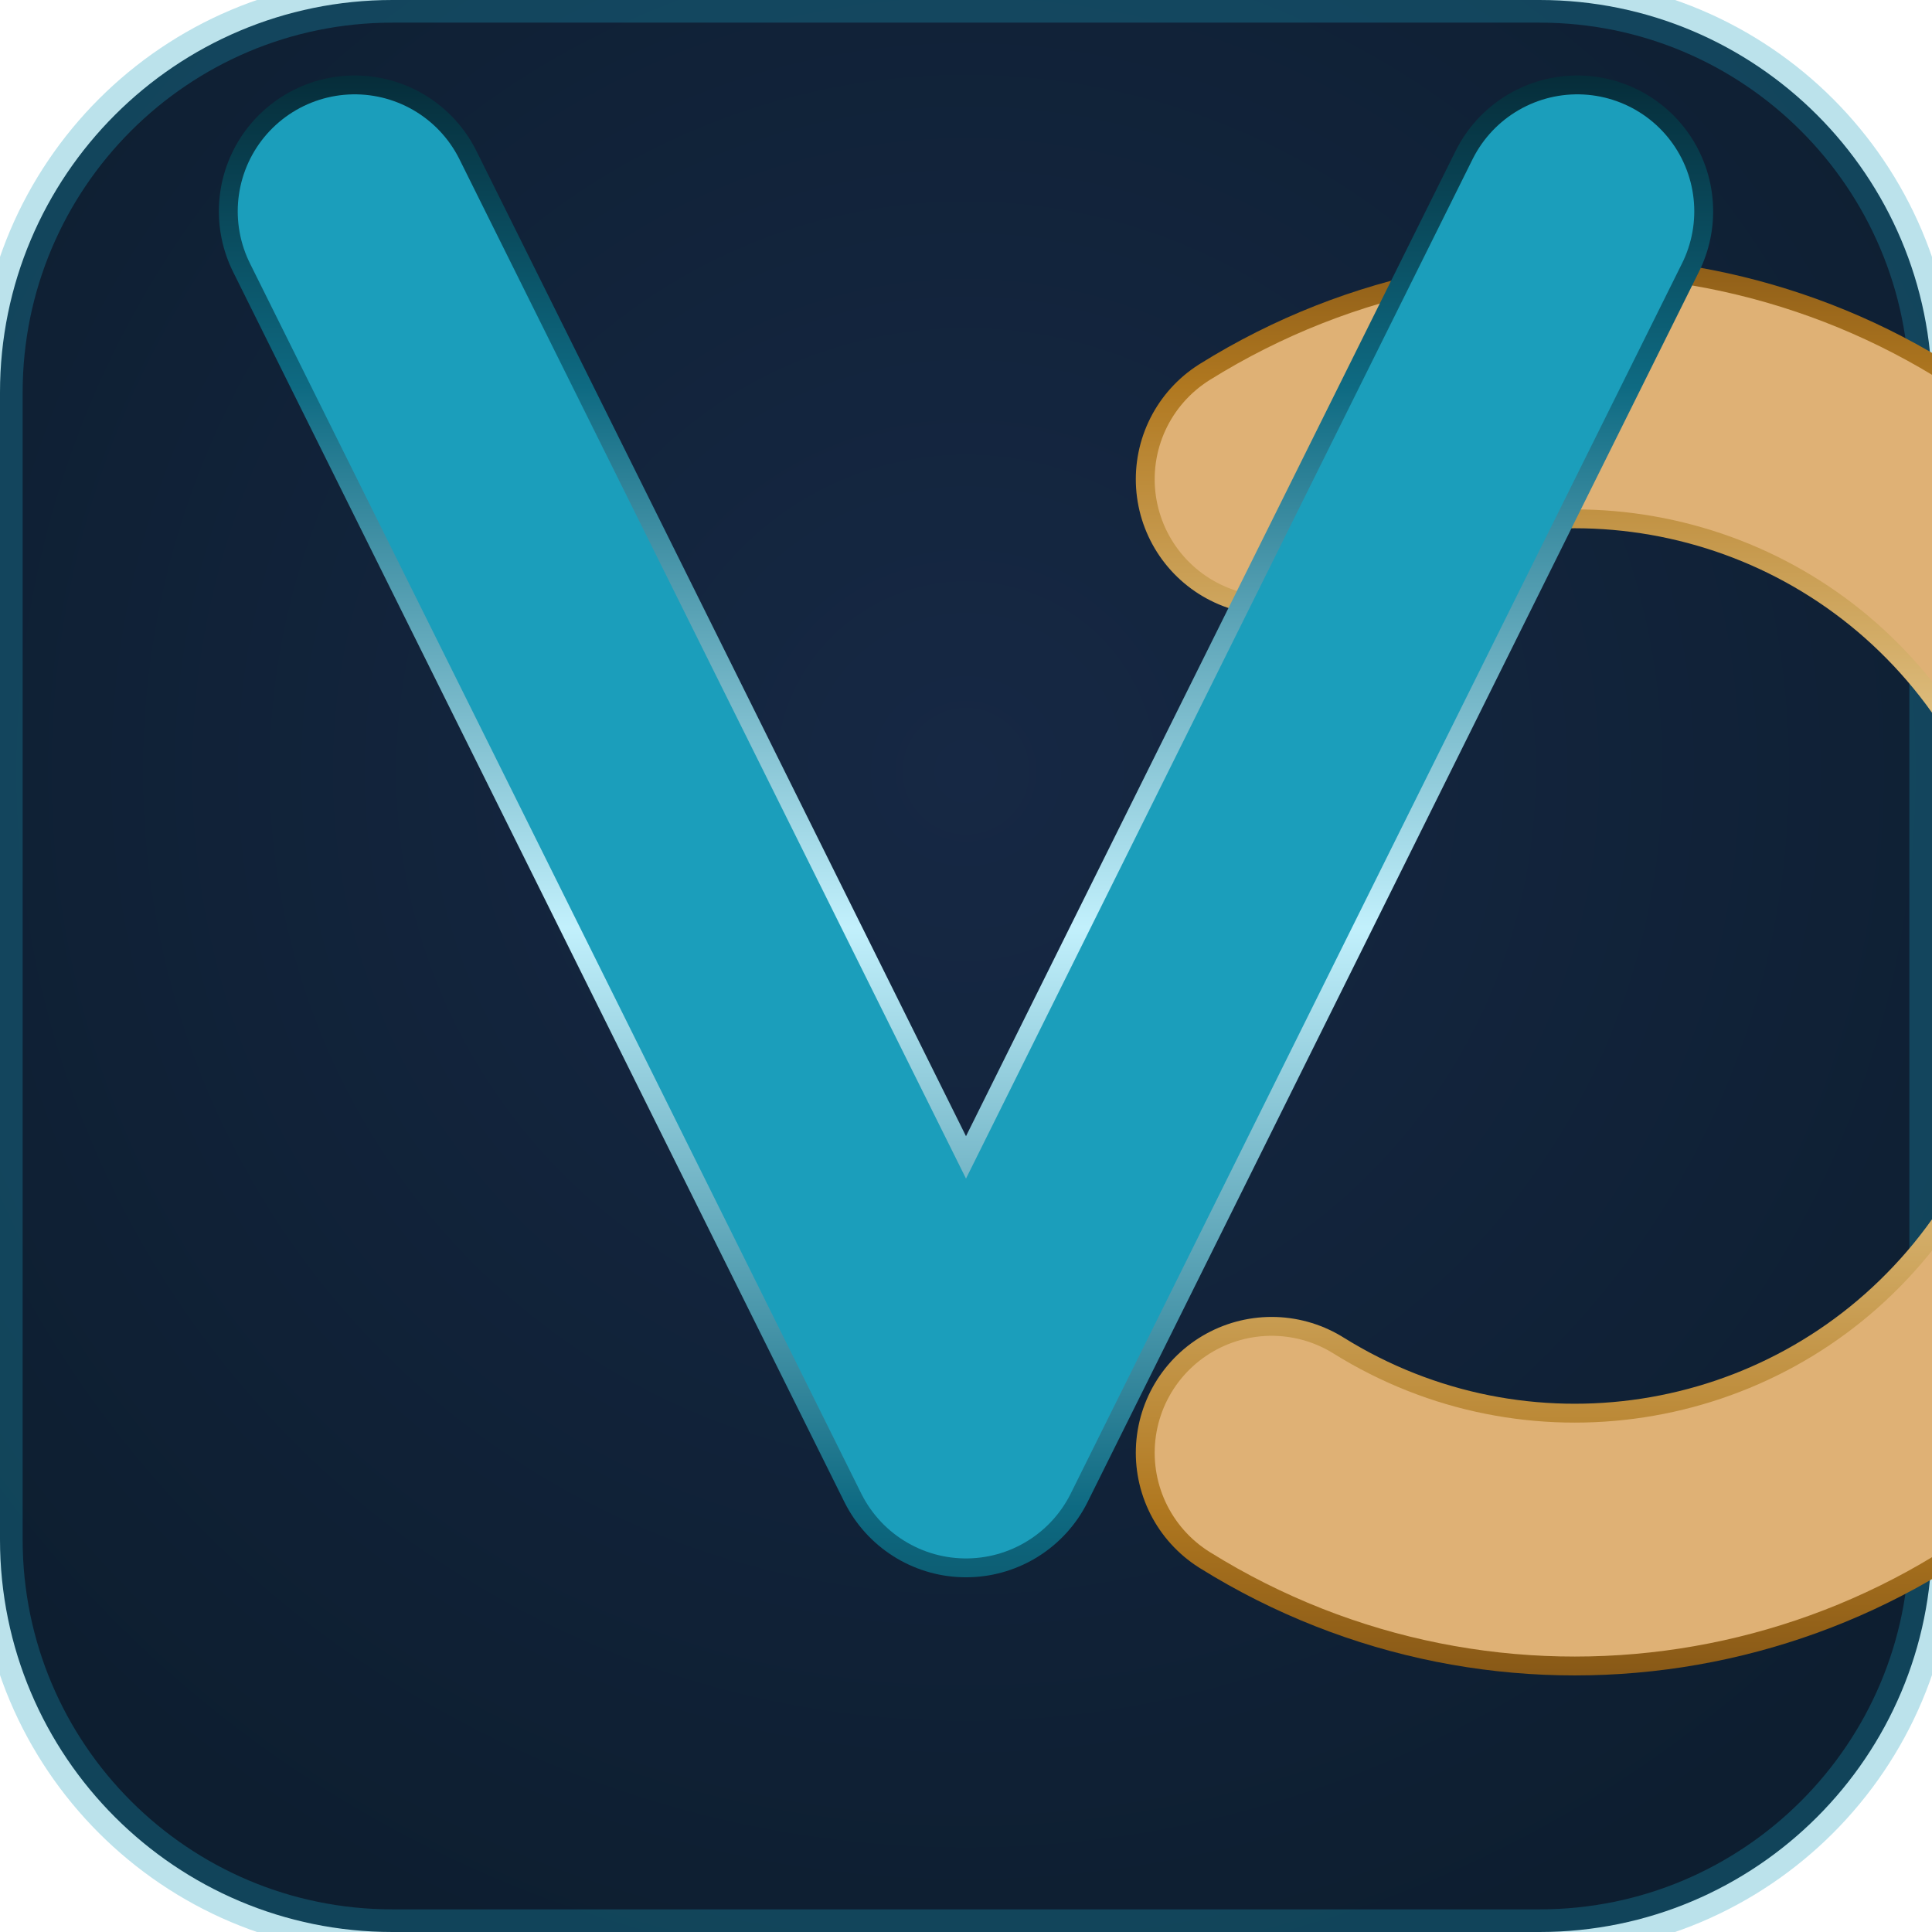
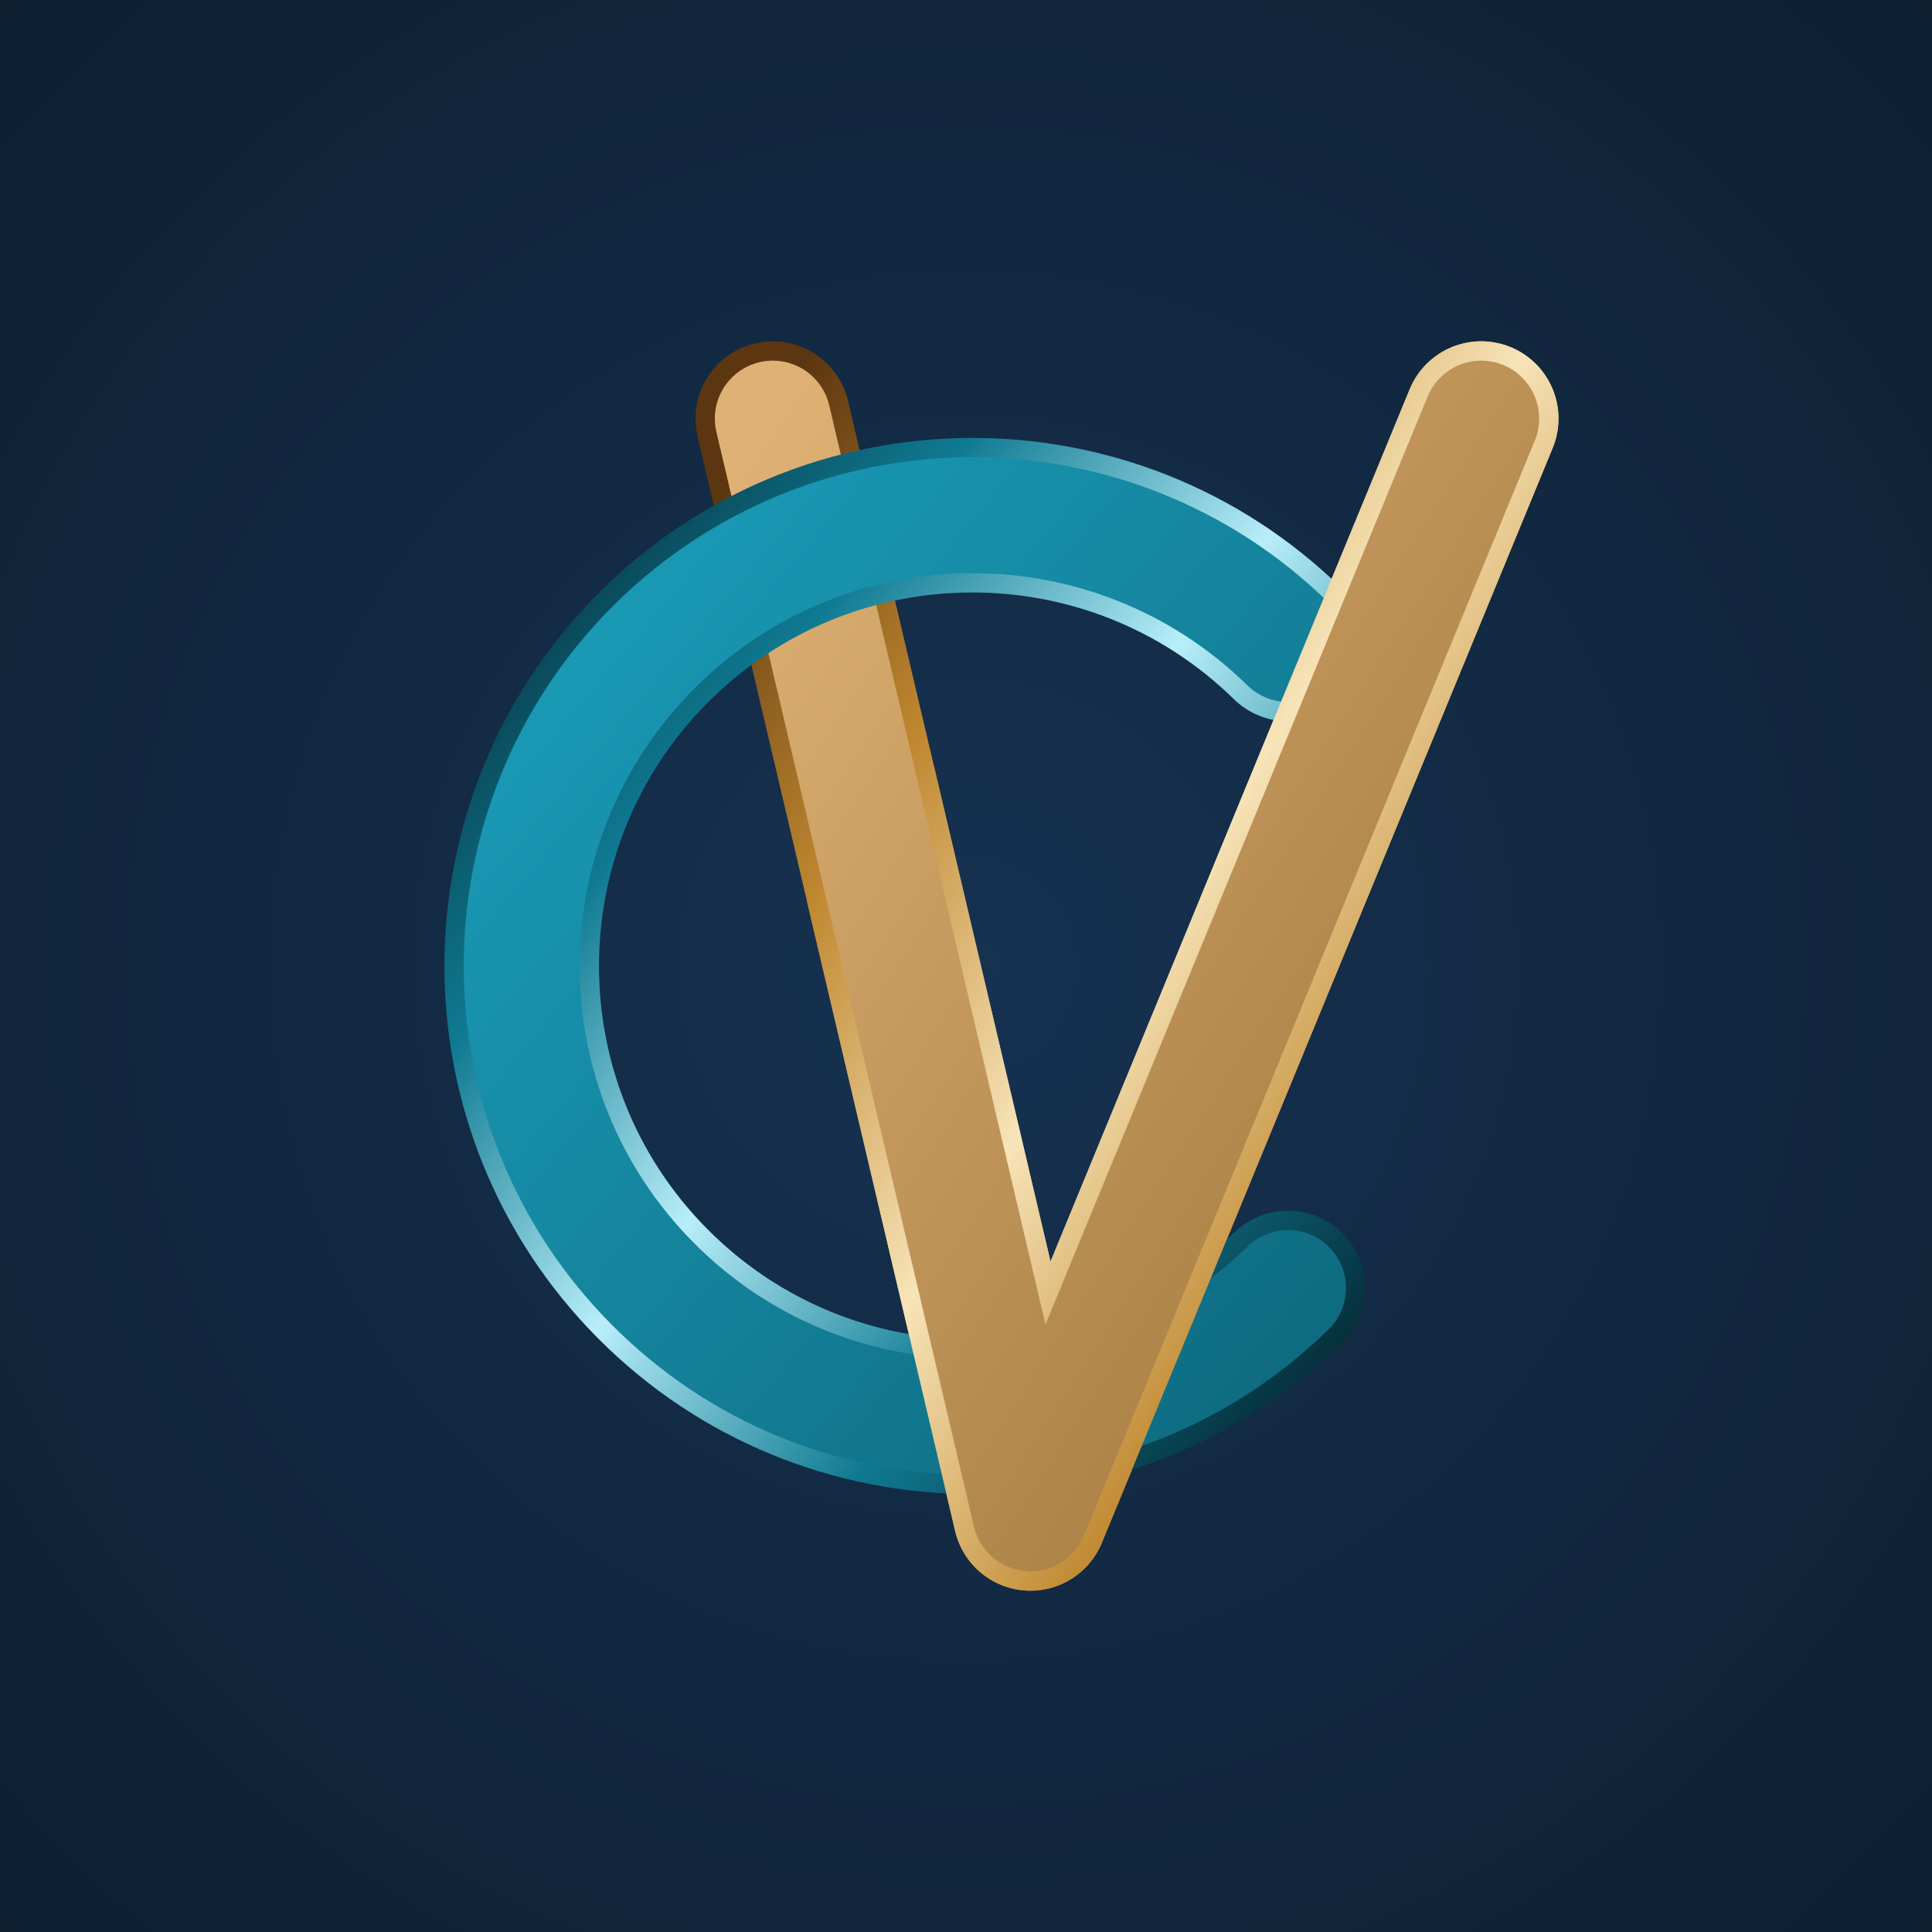
- <svg xmlns="http://www.w3.org/2000/svg" viewBox="0 0 512 512" fill="none">
+ <svg xmlns="http://www.w3.org/2000/svg" width="600" height="600" viewBox="0 0 600 600">
  <defs>
-     <radialGradient id="bg" cx="50%" cy="40%" r="65%">
-       <stop offset="0%" stop-color="#162844" />
+     <radialGradient id="bg-gradient" cx="50%" cy="50%" r="75%">
+       <stop offset="0%" stop-color="#163251" />
      <stop offset="100%" stop-color="#0D1E30" />
    </radialGradient>
-     <linearGradient id="gold-metal" x1="256" y1="0" x2="256" y2="512" gradientUnits="userSpaceOnUse">
-       <stop offset="0%" stop-color="#4A2808" />
-       <stop offset="20%" stop-color="#B07820" />
-       <stop offset="48%" stop-color="#FAE8B8" />
-       <stop offset="78%" stop-color="#B07820" />
-       <stop offset="100%" stop-color="#4A2808" />
+     <linearGradient id="metal-cian" x1="0%" y1="0%" x2="100%" y2="100%">
+       <stop offset="0%" stop-color="#062E3A" />
+       <stop offset="25%" stop-color="#0F7A92" />
+       <stop offset="50%" stop-color="#B8EEF9" />
+       <stop offset="75%" stop-color="#0F7A92" />
+       <stop offset="100%" stop-color="#062E3A" />
    </linearGradient>
-     <linearGradient id="cyan-metal" x1="256" y1="0" x2="256" y2="512" gradientUnits="userSpaceOnUse">
-       <stop offset="0%" stop-color="#041E28" />
-       <stop offset="20%" stop-color="#0E6A82" />
-       <stop offset="48%" stop-color="#C2F0FC" />
-       <stop offset="78%" stop-color="#0E6A82" />
-       <stop offset="100%" stop-color="#041E28" />
+     <linearGradient id="fill-cian" x1="0%" y1="0%" x2="100%" y2="100%">
+       <stop offset="0%" stop-color="#1B9EBB" />
+       <stop offset="100%" stop-color="#0E6A80" />
    </linearGradient>
+     <linearGradient id="metal-dorado" x1="0%" y1="0%" x2="100%" y2="100%">
+       <stop offset="0%" stop-color="#5C3610" />
+       <stop offset="25%" stop-color="#C08830" />
+       <stop offset="50%" stop-color="#F7E4B8" />
+       <stop offset="75%" stop-color="#C08830" />
+       <stop offset="100%" stop-color="#5C3610" />
+     </linearGradient>
+     <linearGradient id="fill-dorado" x1="0%" y1="0%" x2="100%" y2="100%">
+       <stop offset="0%" stop-color="#DFB175" />
+       <stop offset="100%" stop-color="#9C7338" />
+     </linearGradient>
+     <clipPath id="front-v-clip">
+       <polygon points="290,0 600,0 600,600 0,600 0,280 290,280" />
+     </clipPath>
+     <path id="path-c" d="M 400,200 A 140,140 0 1,0 400,400" />
+     <path id="path-v" d="M 240,130 L 320,470 L 460,130" />
  </defs>
-   <rect width="512" height="512" rx="104" fill="url(#bg)" />
-   <rect width="512" height="512" rx="104" stroke="#1B9EBB" stroke-width="12" stroke-opacity="0.3" />
-   <path d="M 337 385 A 152 152 0 1 0 337 127" stroke="url(#gold-metal)" stroke-width="72" stroke-linecap="round" />
-   <path d="M 337 385 A 152 152 0 1 0 337 127" stroke="#DFB175" stroke-width="62" stroke-linecap="round" />
-   <path d="M 94 56 L 256 382 L 418 56" stroke="url(#cyan-metal)" stroke-width="72" stroke-linecap="round" stroke-linejoin="round" />
-   <path d="M 94 56 L 256 382 L 418 56" stroke="#1B9EBB" stroke-width="62" stroke-linecap="round" stroke-linejoin="round" />
+   <rect width="100%" height="100%" fill="url(#bg-gradient)" />
+   <g>
+     <use href="#path-v" stroke="url(#metal-dorado)" stroke-width="48" stroke-linecap="round" stroke-linejoin="round" fill="none" />
+     <use href="#path-v" stroke="url(#fill-dorado)" stroke-width="36" stroke-linecap="round" stroke-linejoin="round" fill="none" />
+   </g>
+   <g>
+     <use href="#path-c" stroke="url(#metal-cian)" stroke-width="48" stroke-linecap="round" stroke-linejoin="round" fill="none" />
+     <use href="#path-c" stroke="url(#fill-cian)" stroke-width="36" stroke-linecap="round" stroke-linejoin="round" fill="none" />
+   </g>
+   <g clip-path="url(#front-v-clip)">
+     <use href="#path-v" stroke="url(#metal-dorado)" stroke-width="48" stroke-linecap="round" stroke-linejoin="round" fill="none" />
+     <use href="#path-v" stroke="url(#fill-dorado)" stroke-width="36" stroke-linecap="round" stroke-linejoin="round" fill="none" />
+   </g>
</svg>
